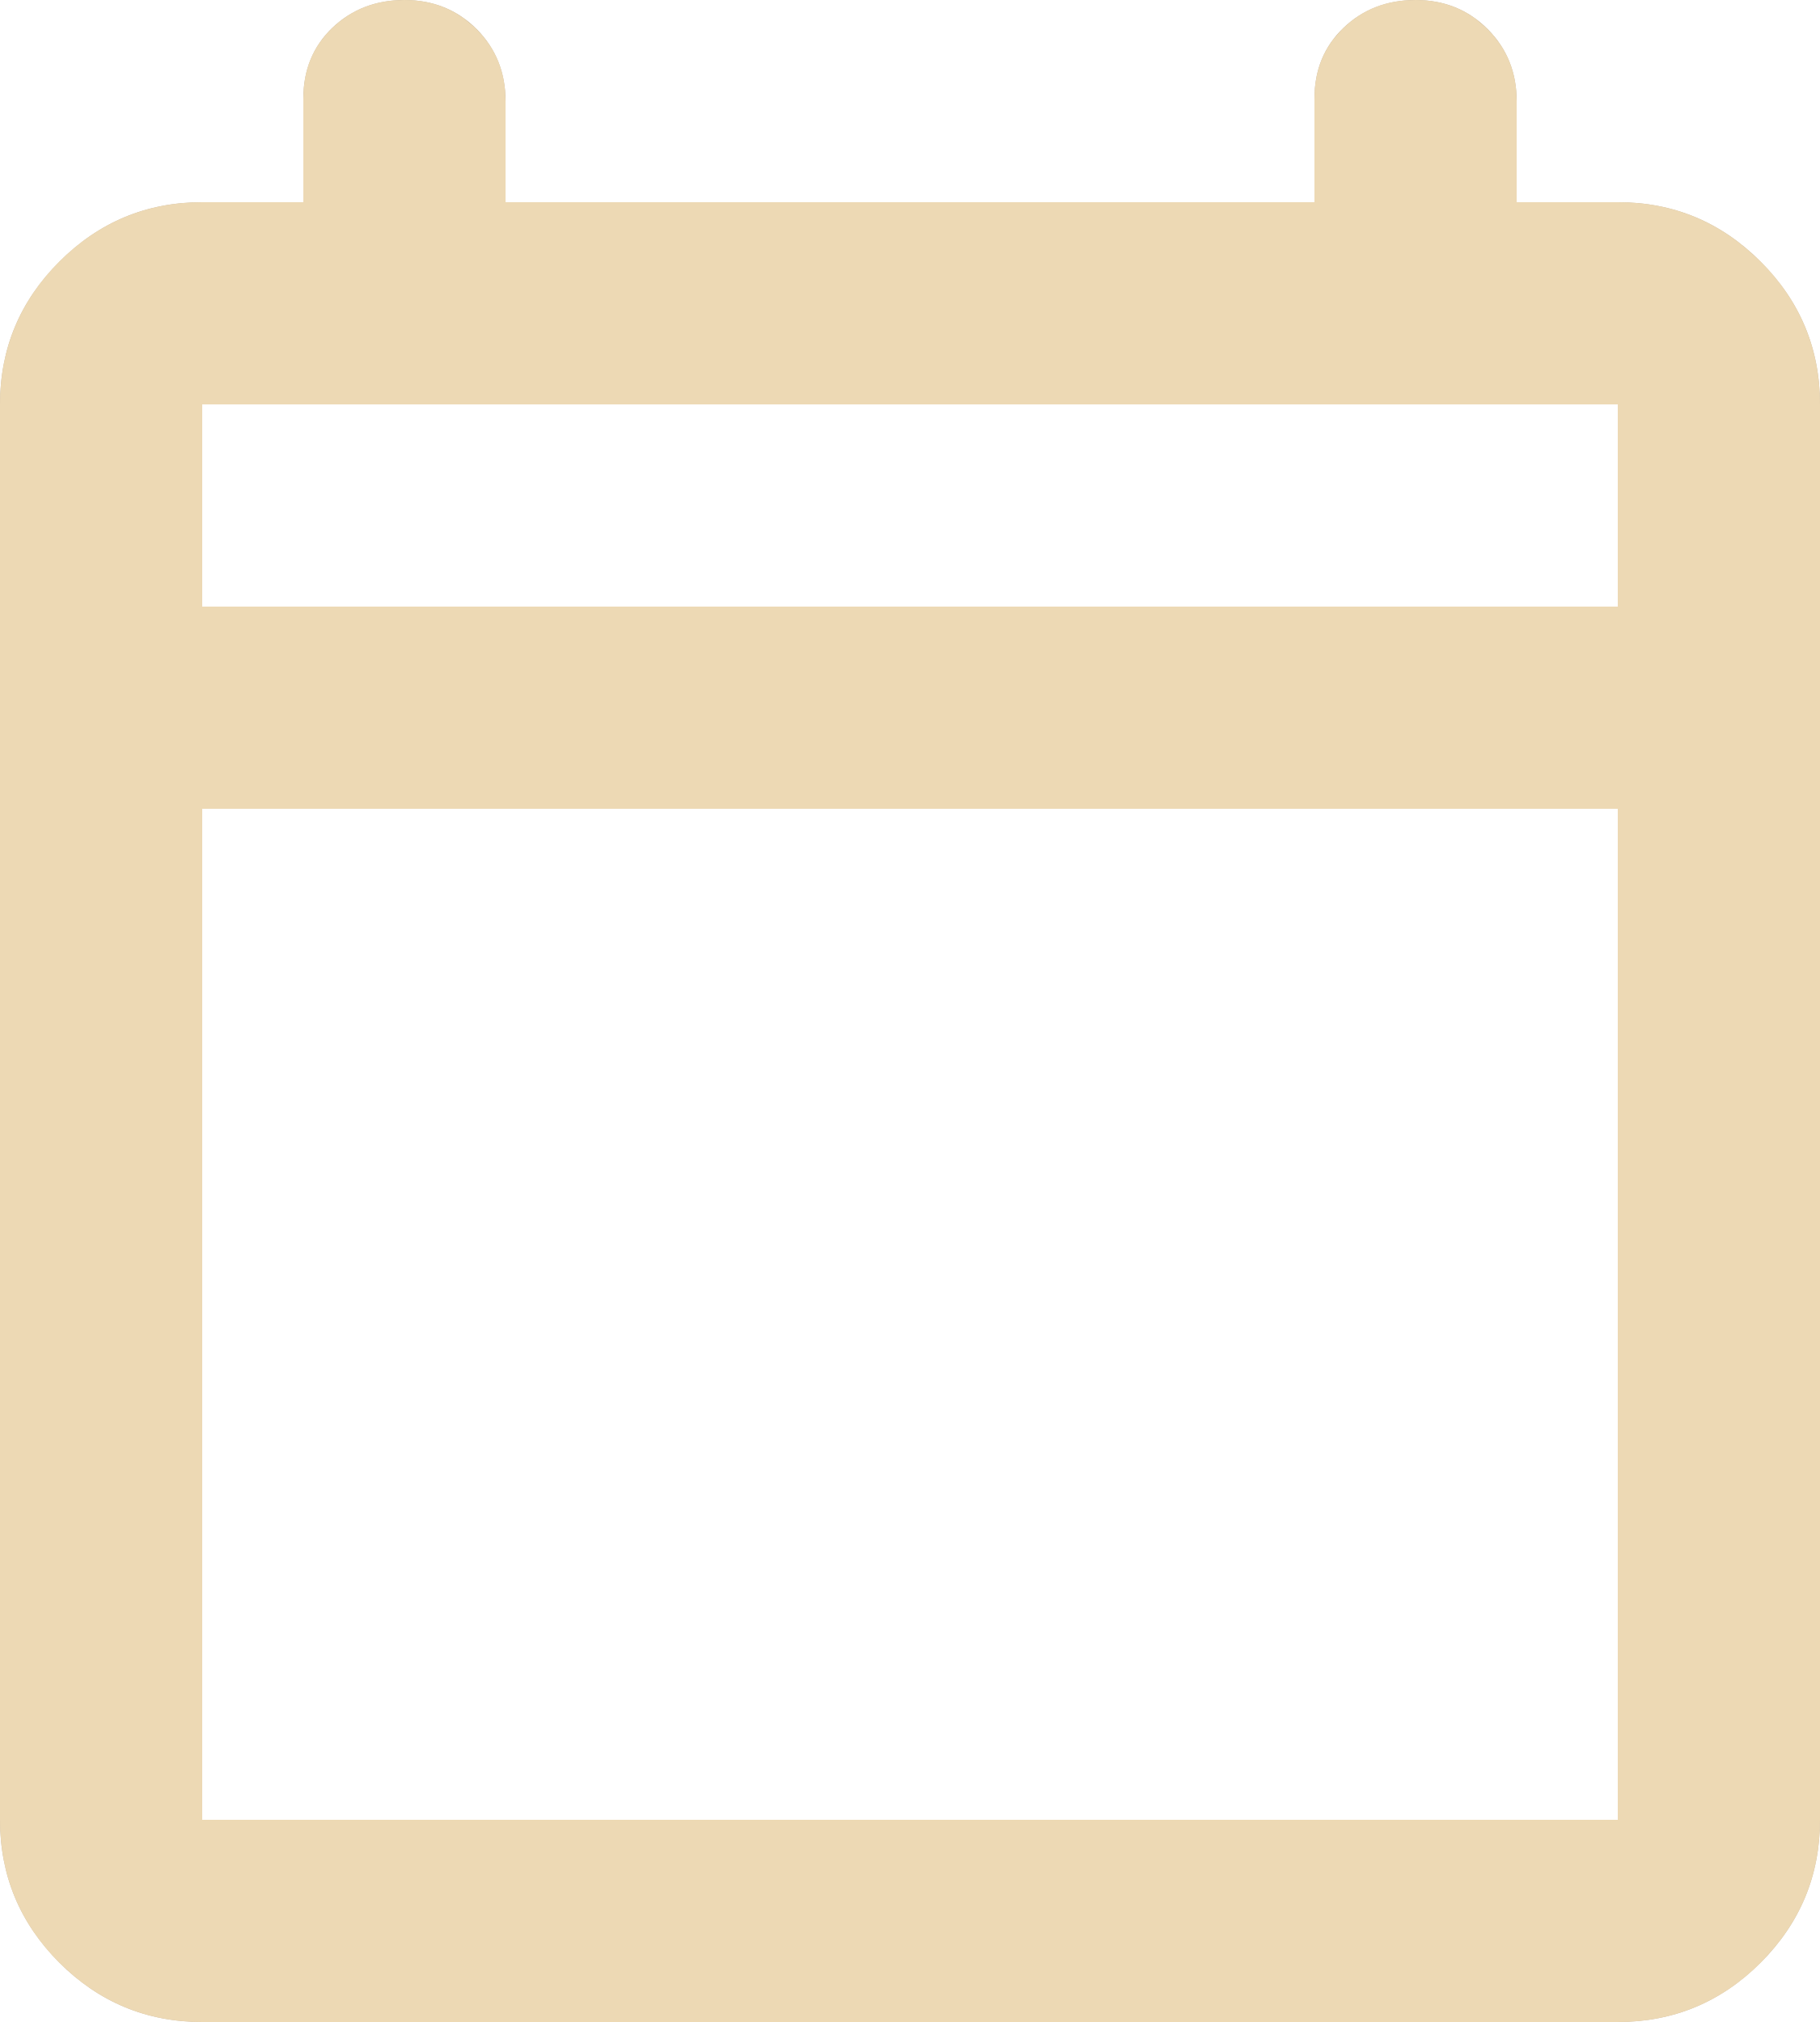
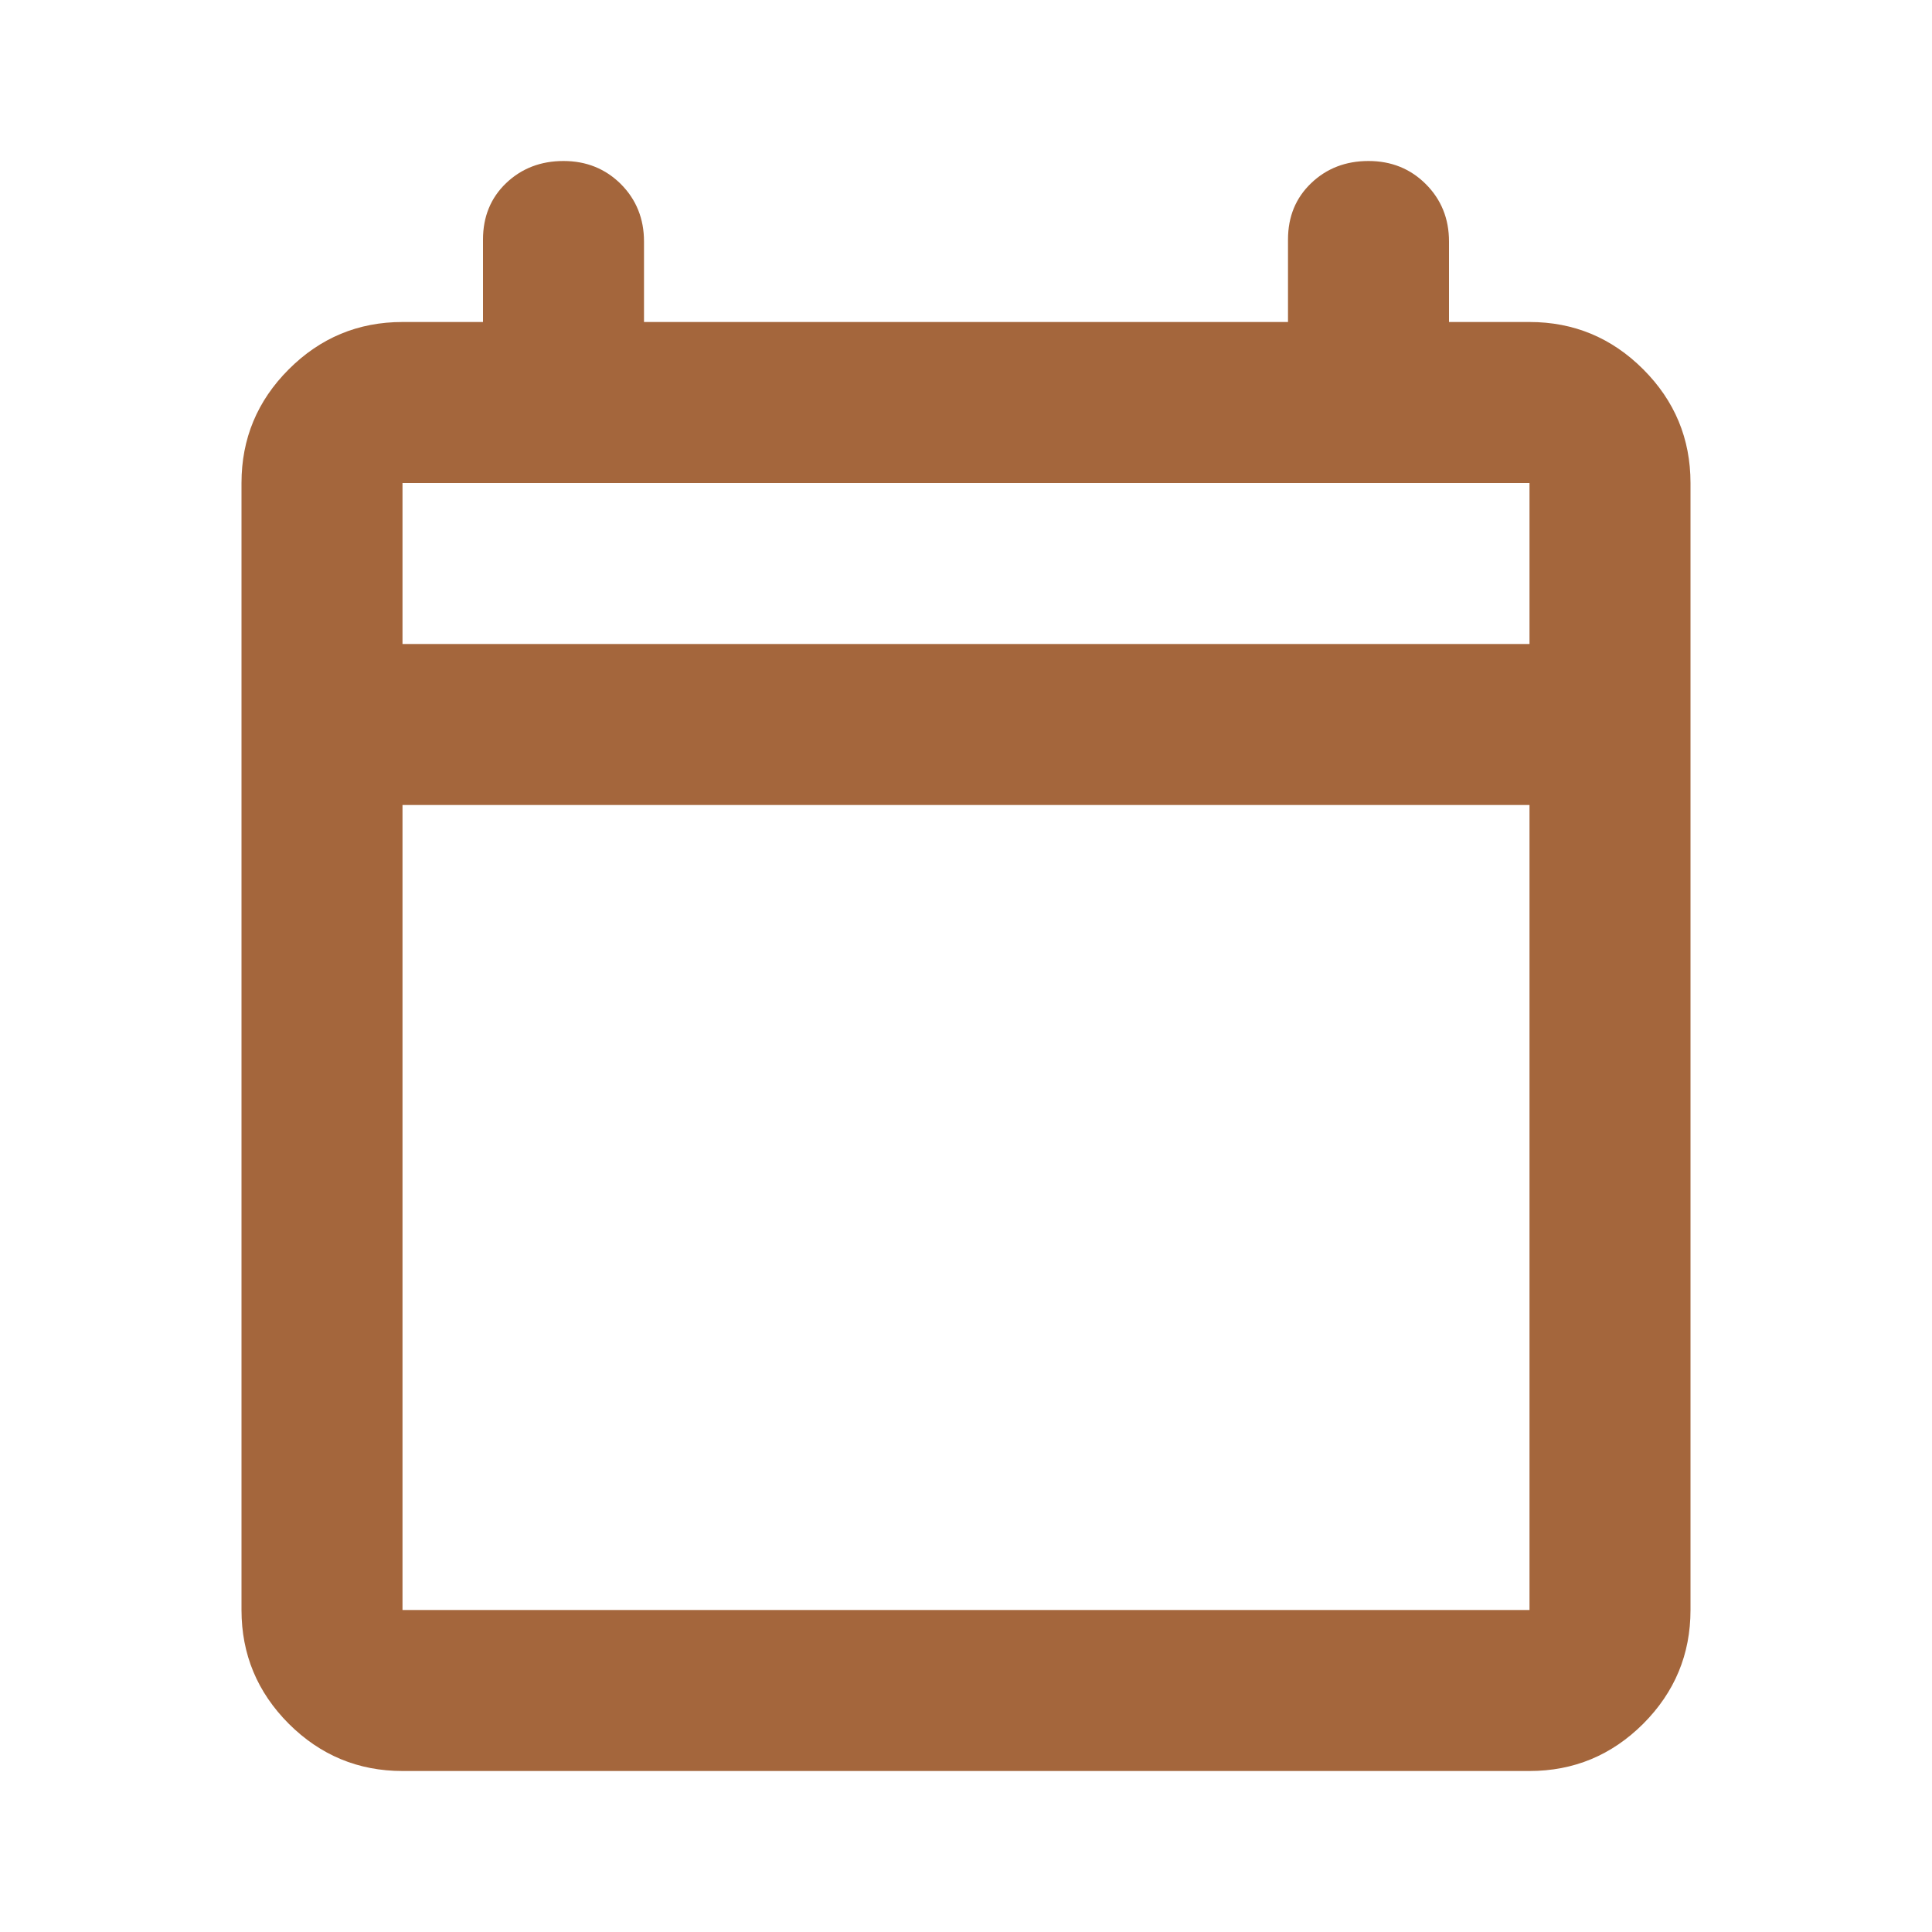
- <svg xmlns="http://www.w3.org/2000/svg" width="18" height="20" viewBox="0 0 18 20" fill="none">
-   <path d="M2 20C1.45 20 0.979 19.804 0.587 19.413C0.196 19.021 0 18.55 0 18V4C0 3.45 0.196 2.979 0.587 2.588C0.979 2.196 1.45 2 2 2H3V0.975C3 0.692 3.096 0.458 3.287 0.275C3.479 0.092 3.717 0 4 0C4.283 0 4.521 0.096 4.713 0.287C4.904 0.479 5 0.717 5 1V2H13V0.975C13 0.692 13.096 0.458 13.288 0.275C13.479 0.092 13.717 0 14 0C14.283 0 14.521 0.096 14.712 0.287C14.904 0.479 15 0.717 15 1V2H16C16.55 2 17.021 2.196 17.413 2.588C17.804 2.979 18 3.45 18 4V18C18 18.55 17.804 19.021 17.413 19.413C17.021 19.804 16.55 20 16 20H2ZM2 18H16V8H2V18ZM2 6H16V4H2V6Z" fill="#BCA88B" />
-   <path d="M14 0.5C14.118 0.5 14.208 0.527 14.285 0.579L14.358 0.641C14.452 0.734 14.5 0.843 14.5 1V2.5H16C16.364 2.5 16.673 2.609 16.945 2.837L17.06 2.941C17.358 3.24 17.5 3.584 17.5 4V18C17.5 18.364 17.391 18.674 17.164 18.945L17.06 19.06C16.761 19.358 16.416 19.5 16 19.5H2C1.636 19.5 1.327 19.391 1.055 19.164L0.94 19.06C0.642 18.761 0.5 18.416 0.5 18V4C0.5 3.584 0.642 3.24 0.94 2.941C1.24 2.642 1.584 2.5 2 2.5H3.5V0.975C3.5 0.818 3.547 0.718 3.632 0.637C3.724 0.549 3.836 0.5 4 0.5C4.118 0.5 4.209 0.527 4.286 0.58L4.36 0.642C4.453 0.735 4.5 0.843 4.5 1V2.5H13.5V0.975C13.5 0.857 13.527 0.772 13.576 0.702L13.633 0.637L13.634 0.636C13.725 0.548 13.836 0.5 14 0.5ZM1.5 18.5H16.5V7.5H1.5V18.5ZM1.5 6.5H16.5V3.5H1.5V6.5Z" stroke="#F8E4BE" stroke-opacity="0.8" />
+ <svg xmlns="http://www.w3.org/2000/svg" width="24" height="24" viewBox="0 0 24 24" fill="none">
+   <path d="M5 22C4.45 22 3.979 21.804 3.587 21.413C3.196 21.021 3 20.55 3 20V6C3 5.45 3.196 4.979 3.587 4.588C3.979 4.196 4.45 4 5 4H6V2.975C6 2.692 6.096 2.458 6.287 2.275C6.479 2.092 6.717 2 7 2C7.283 2 7.521 2.096 7.713 2.287C7.904 2.479 8 2.717 8 3V4H16V2.975C16 2.692 16.096 2.458 16.288 2.275C16.479 2.092 16.717 2 17 2C17.283 2 17.521 2.096 17.712 2.287C17.904 2.479 18 2.717 18 3V4H19C19.55 4 20.021 4.196 20.413 4.588C20.804 4.979 21 5.45 21 6V20C21 20.55 20.804 21.021 20.413 21.413C20.021 21.804 19.55 22 19 22H5ZM5 20H19V10H5V20ZM5 8H19V6H5V8Z" fill="#A4663C" />
</svg>
